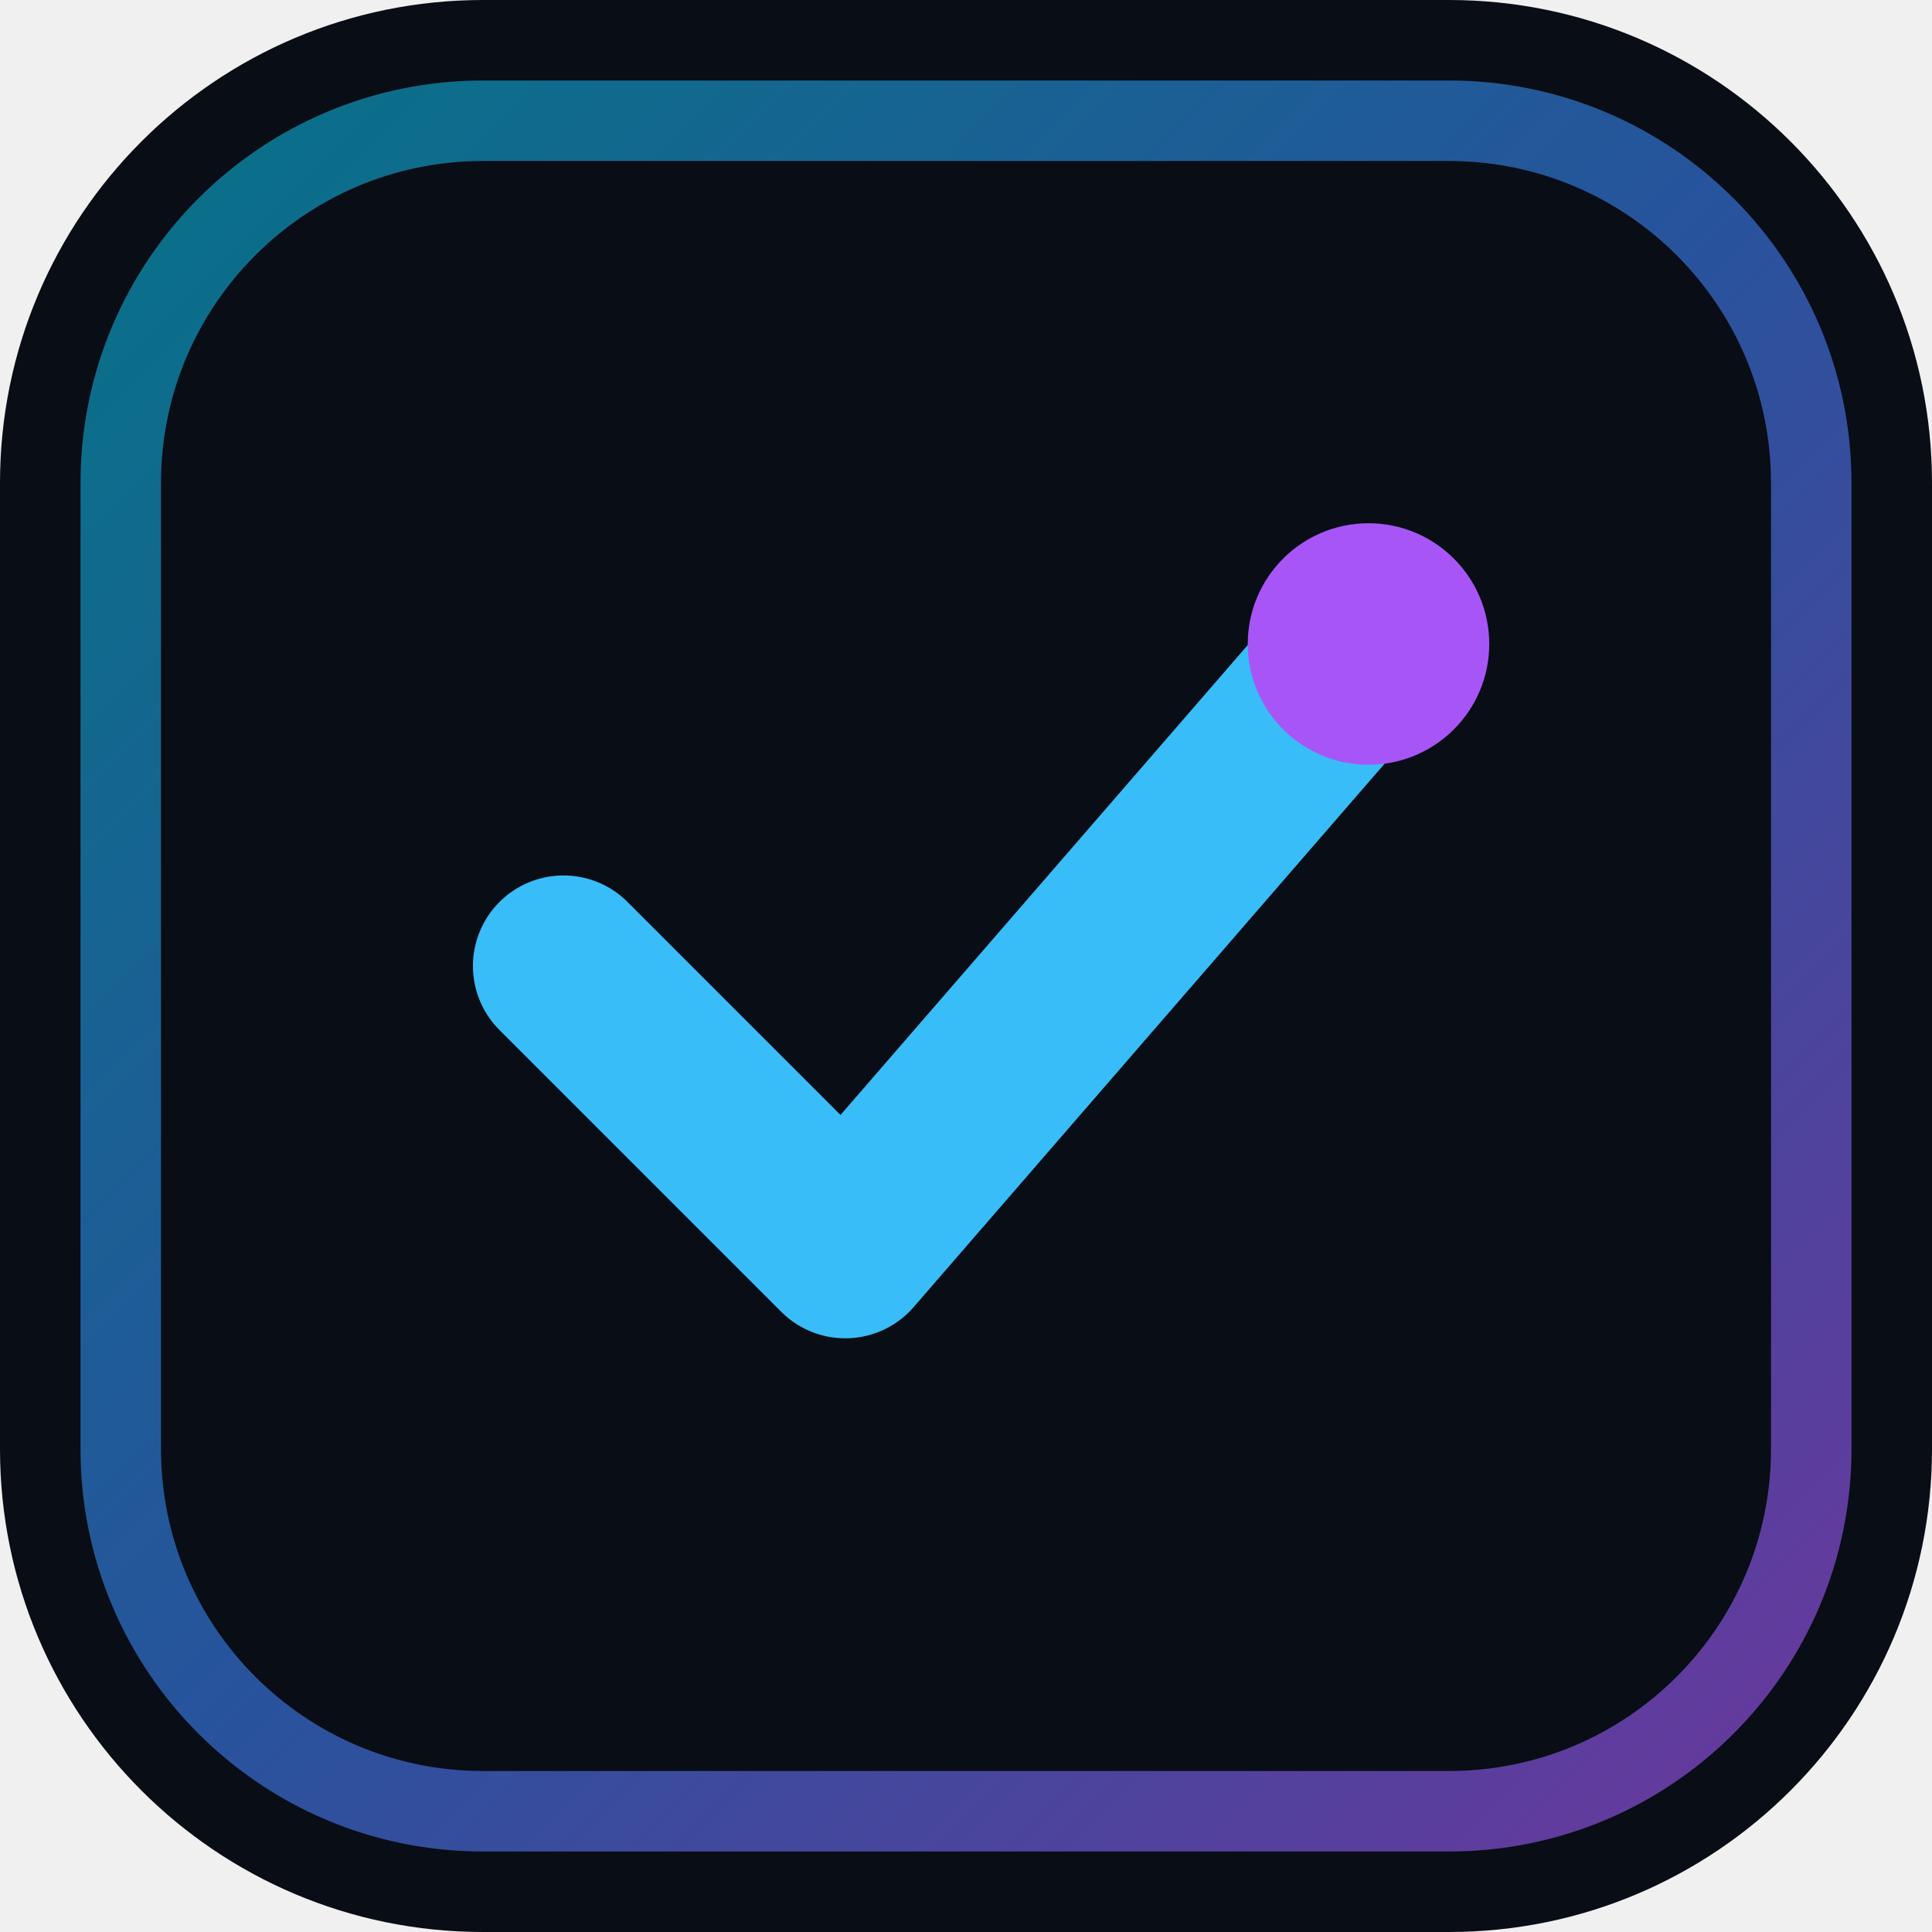
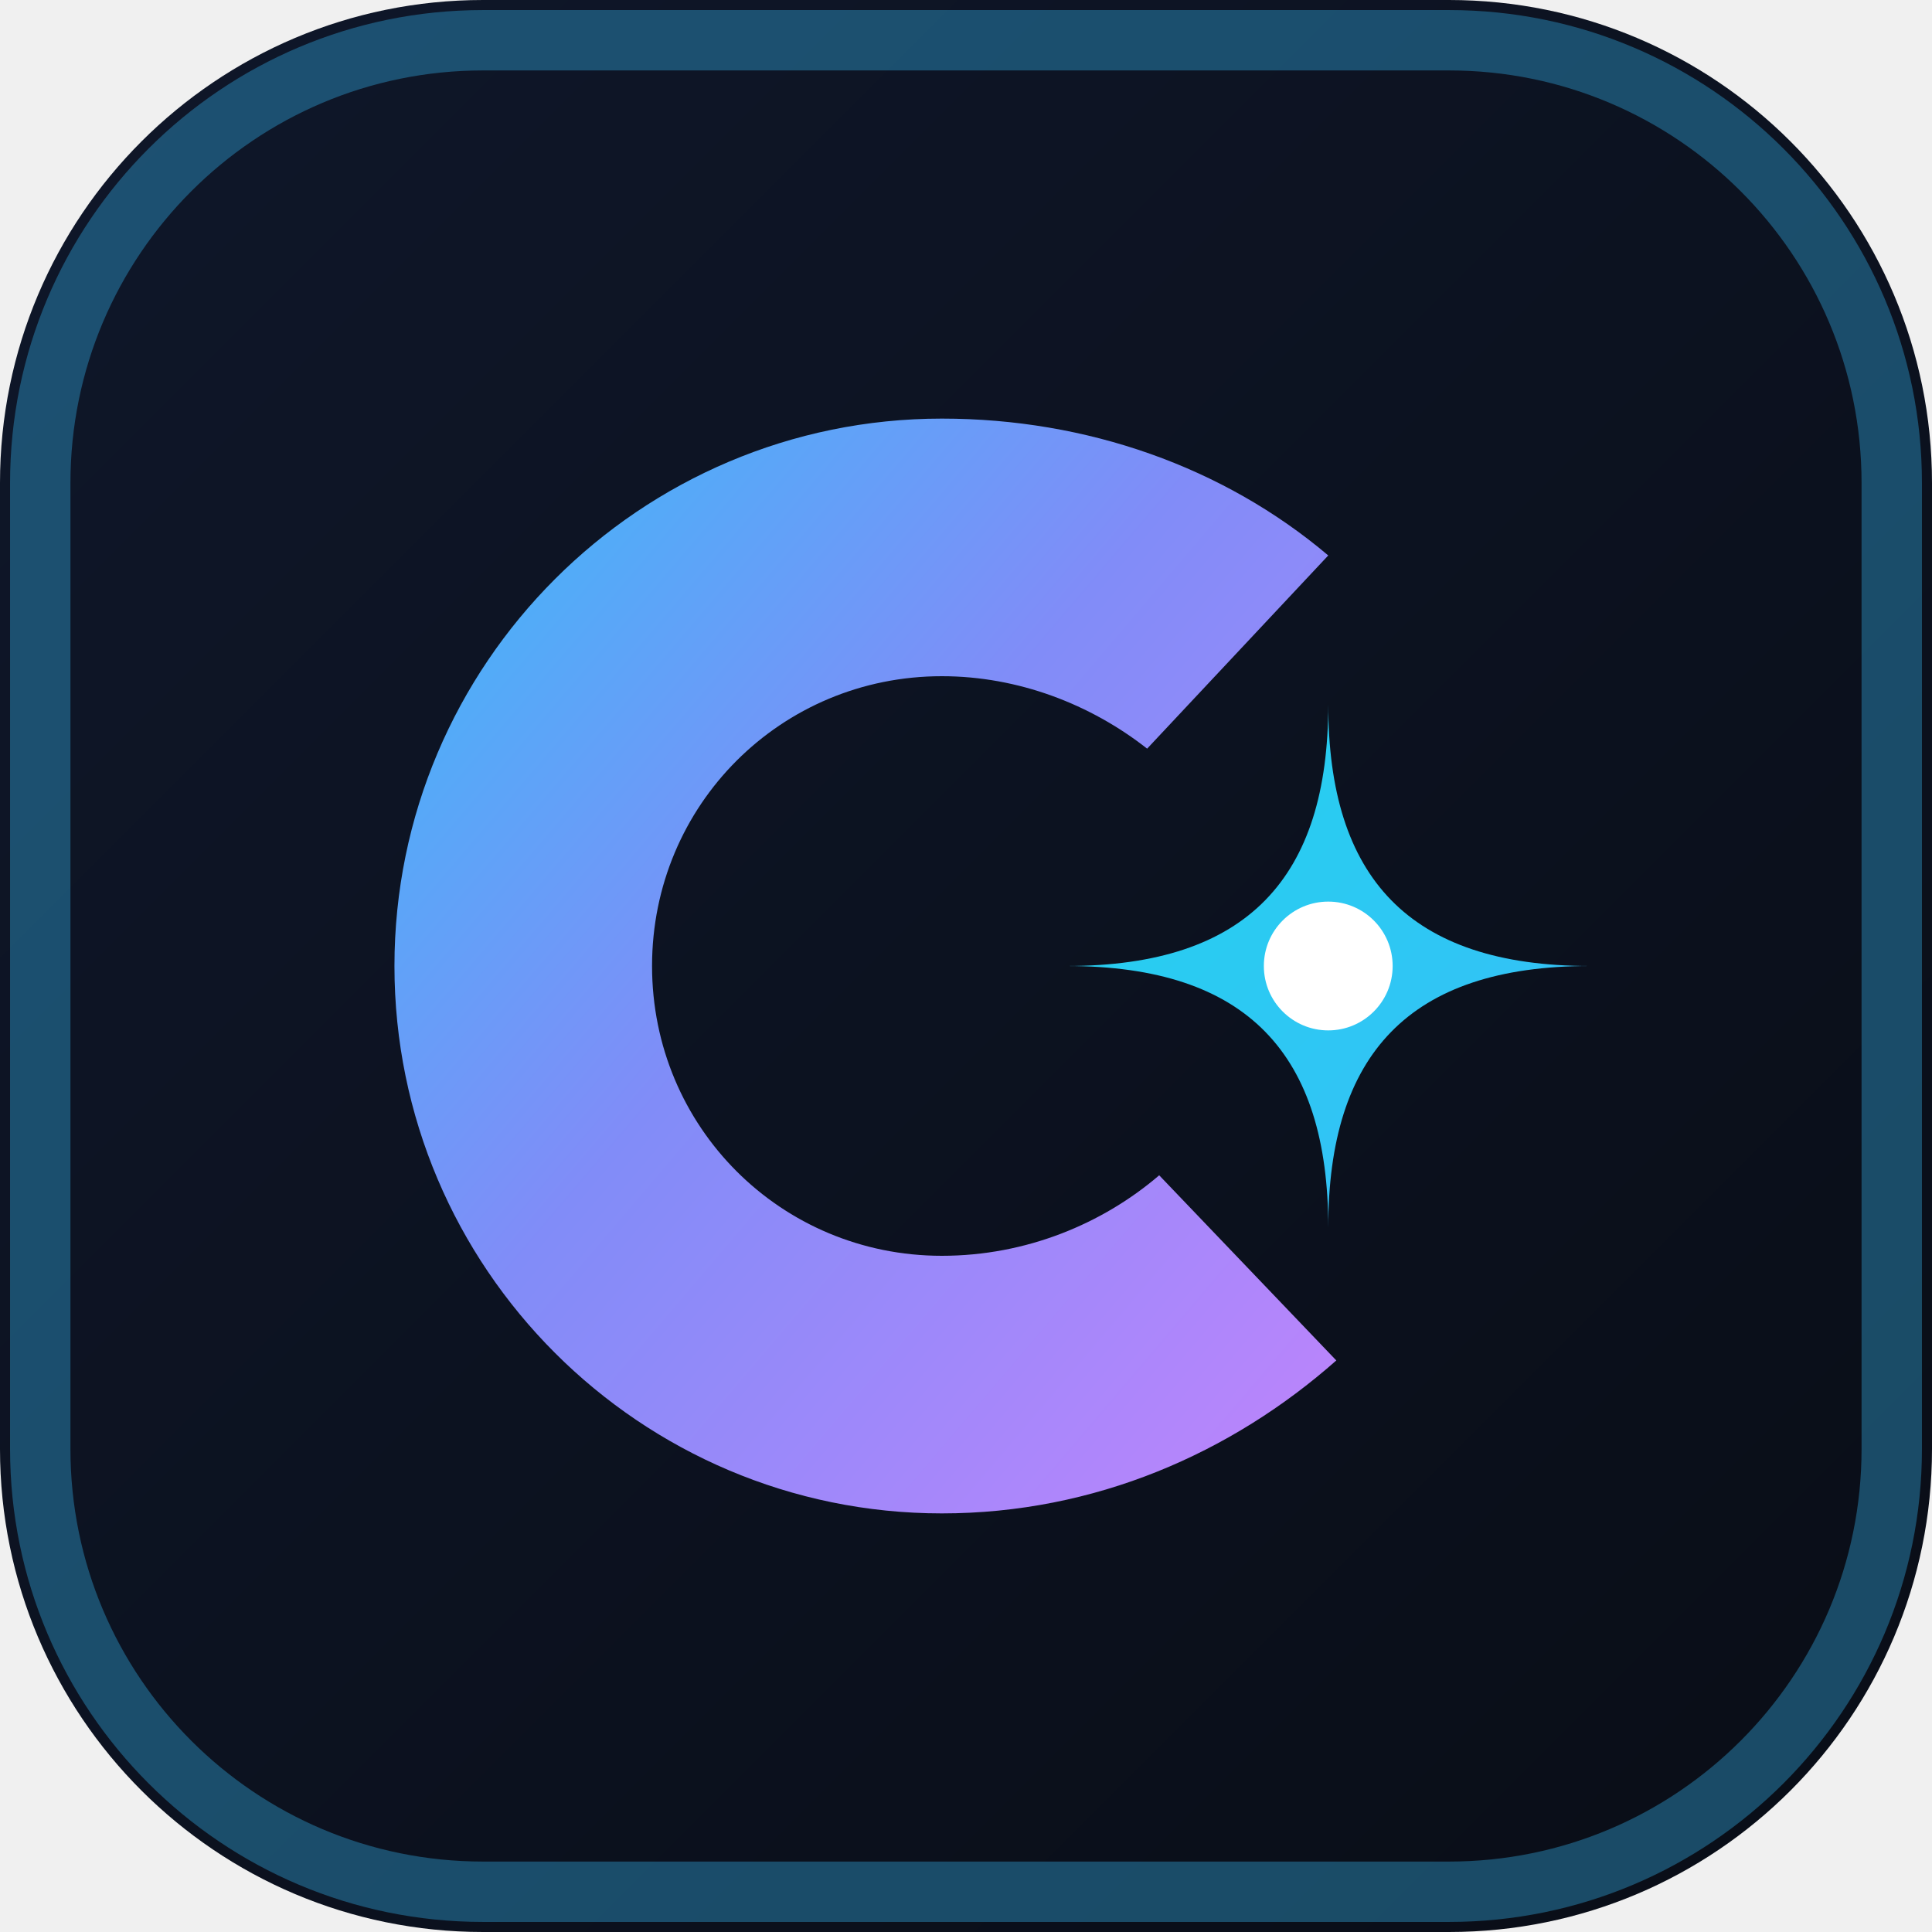
<svg xmlns="http://www.w3.org/2000/svg" viewBox="0 0 48 48" fill="none">
  <defs>
-     <linearGradient id="caniuseGrad" x1="0%" y1="0%" x2="100%" y2="100%">
-       <stop offset="0%" stop-color="#06b6d4" />
-       <stop offset="50%" stop-color="#3b82f6" />
-       <stop offset="100%" stop-color="#a855f7" />
+     <linearGradient id="caniuseFaviconBg" x1="0%" y1="0%" x2="100%" y2="100%">
+       <stop offset="0%" stop-color="#0f172a" />
+       <stop offset="100%" stop-color="#090d16" />
+     </linearGradient>
+     <linearGradient id="caniuseFaviconGlyph" x1="0%" y1="0%" x2="100%" y2="100%">
+       <stop offset="0%" stop-color="#38bdf8" />
+       <stop offset="45%" stop-color="#818cf8" />
+       <stop offset="100%" stop-color="#c084fc" />
+     </linearGradient>
+     <linearGradient id="caniuseFaviconSpark" x1="0%" y1="0%" x2="100%" y2="100%">
+       <stop offset="0%" stop-color="#22d3ee" />
+       <stop offset="100%" stop-color="#38bdf8" />
    </linearGradient>
  </defs>
-   <rect width="48" height="48" rx="12" fill="#090d16" />
-   <rect x="3" y="3" width="42" height="42" rx="9" stroke="url(#caniuseGrad)" stroke-width="2" opacity="0.6" />
-   <path d="M14 24L21 31L34 16" stroke="#38bdf8" stroke-width="4.5" stroke-linecap="round" stroke-linejoin="round" />
-   <circle cx="34" cy="16" r="3" fill="#a855f7" />
+   <rect width="48" height="48" rx="12" fill="url(#caniuseFaviconBg)" />
+   <rect x="1" y="1" width="46" height="46" rx="11" stroke="rgba(56, 189, 248, 0.35)" stroke-width="1.5" />
+   <path d="M33 13.8C30.4 11.6 27 10.4 23.4 10.4C15.9 10.4 9.8 16.5 9.8 24C9.8 31.5 15.9 37.6 23.4 37.6C27.2 37.6 30.6 36.1 33.2 33.8L28.8 29.2C27.4 30.4 25.5 31.2 23.4 31.2C19.4 31.2 16.2 28 16.2 24C16.2 20 19.4 16.8 23.4 16.8C25.3 16.8 27.1 17.5 28.5 18.6L33 13.8Z" fill="url(#caniuseFaviconGlyph)" />
+   <path d="M33 17.5C33 21.8 35 24 39.5 24C35 24 33 26.2 33 30.5C33 26.2 31 24 26.5 24C31 24 33 21.8 33 17.5Z" fill="url(#caniuseFaviconSpark)" />
+   <circle cx="33" cy="24" r="1.6" fill="#ffffff" />
</svg>
